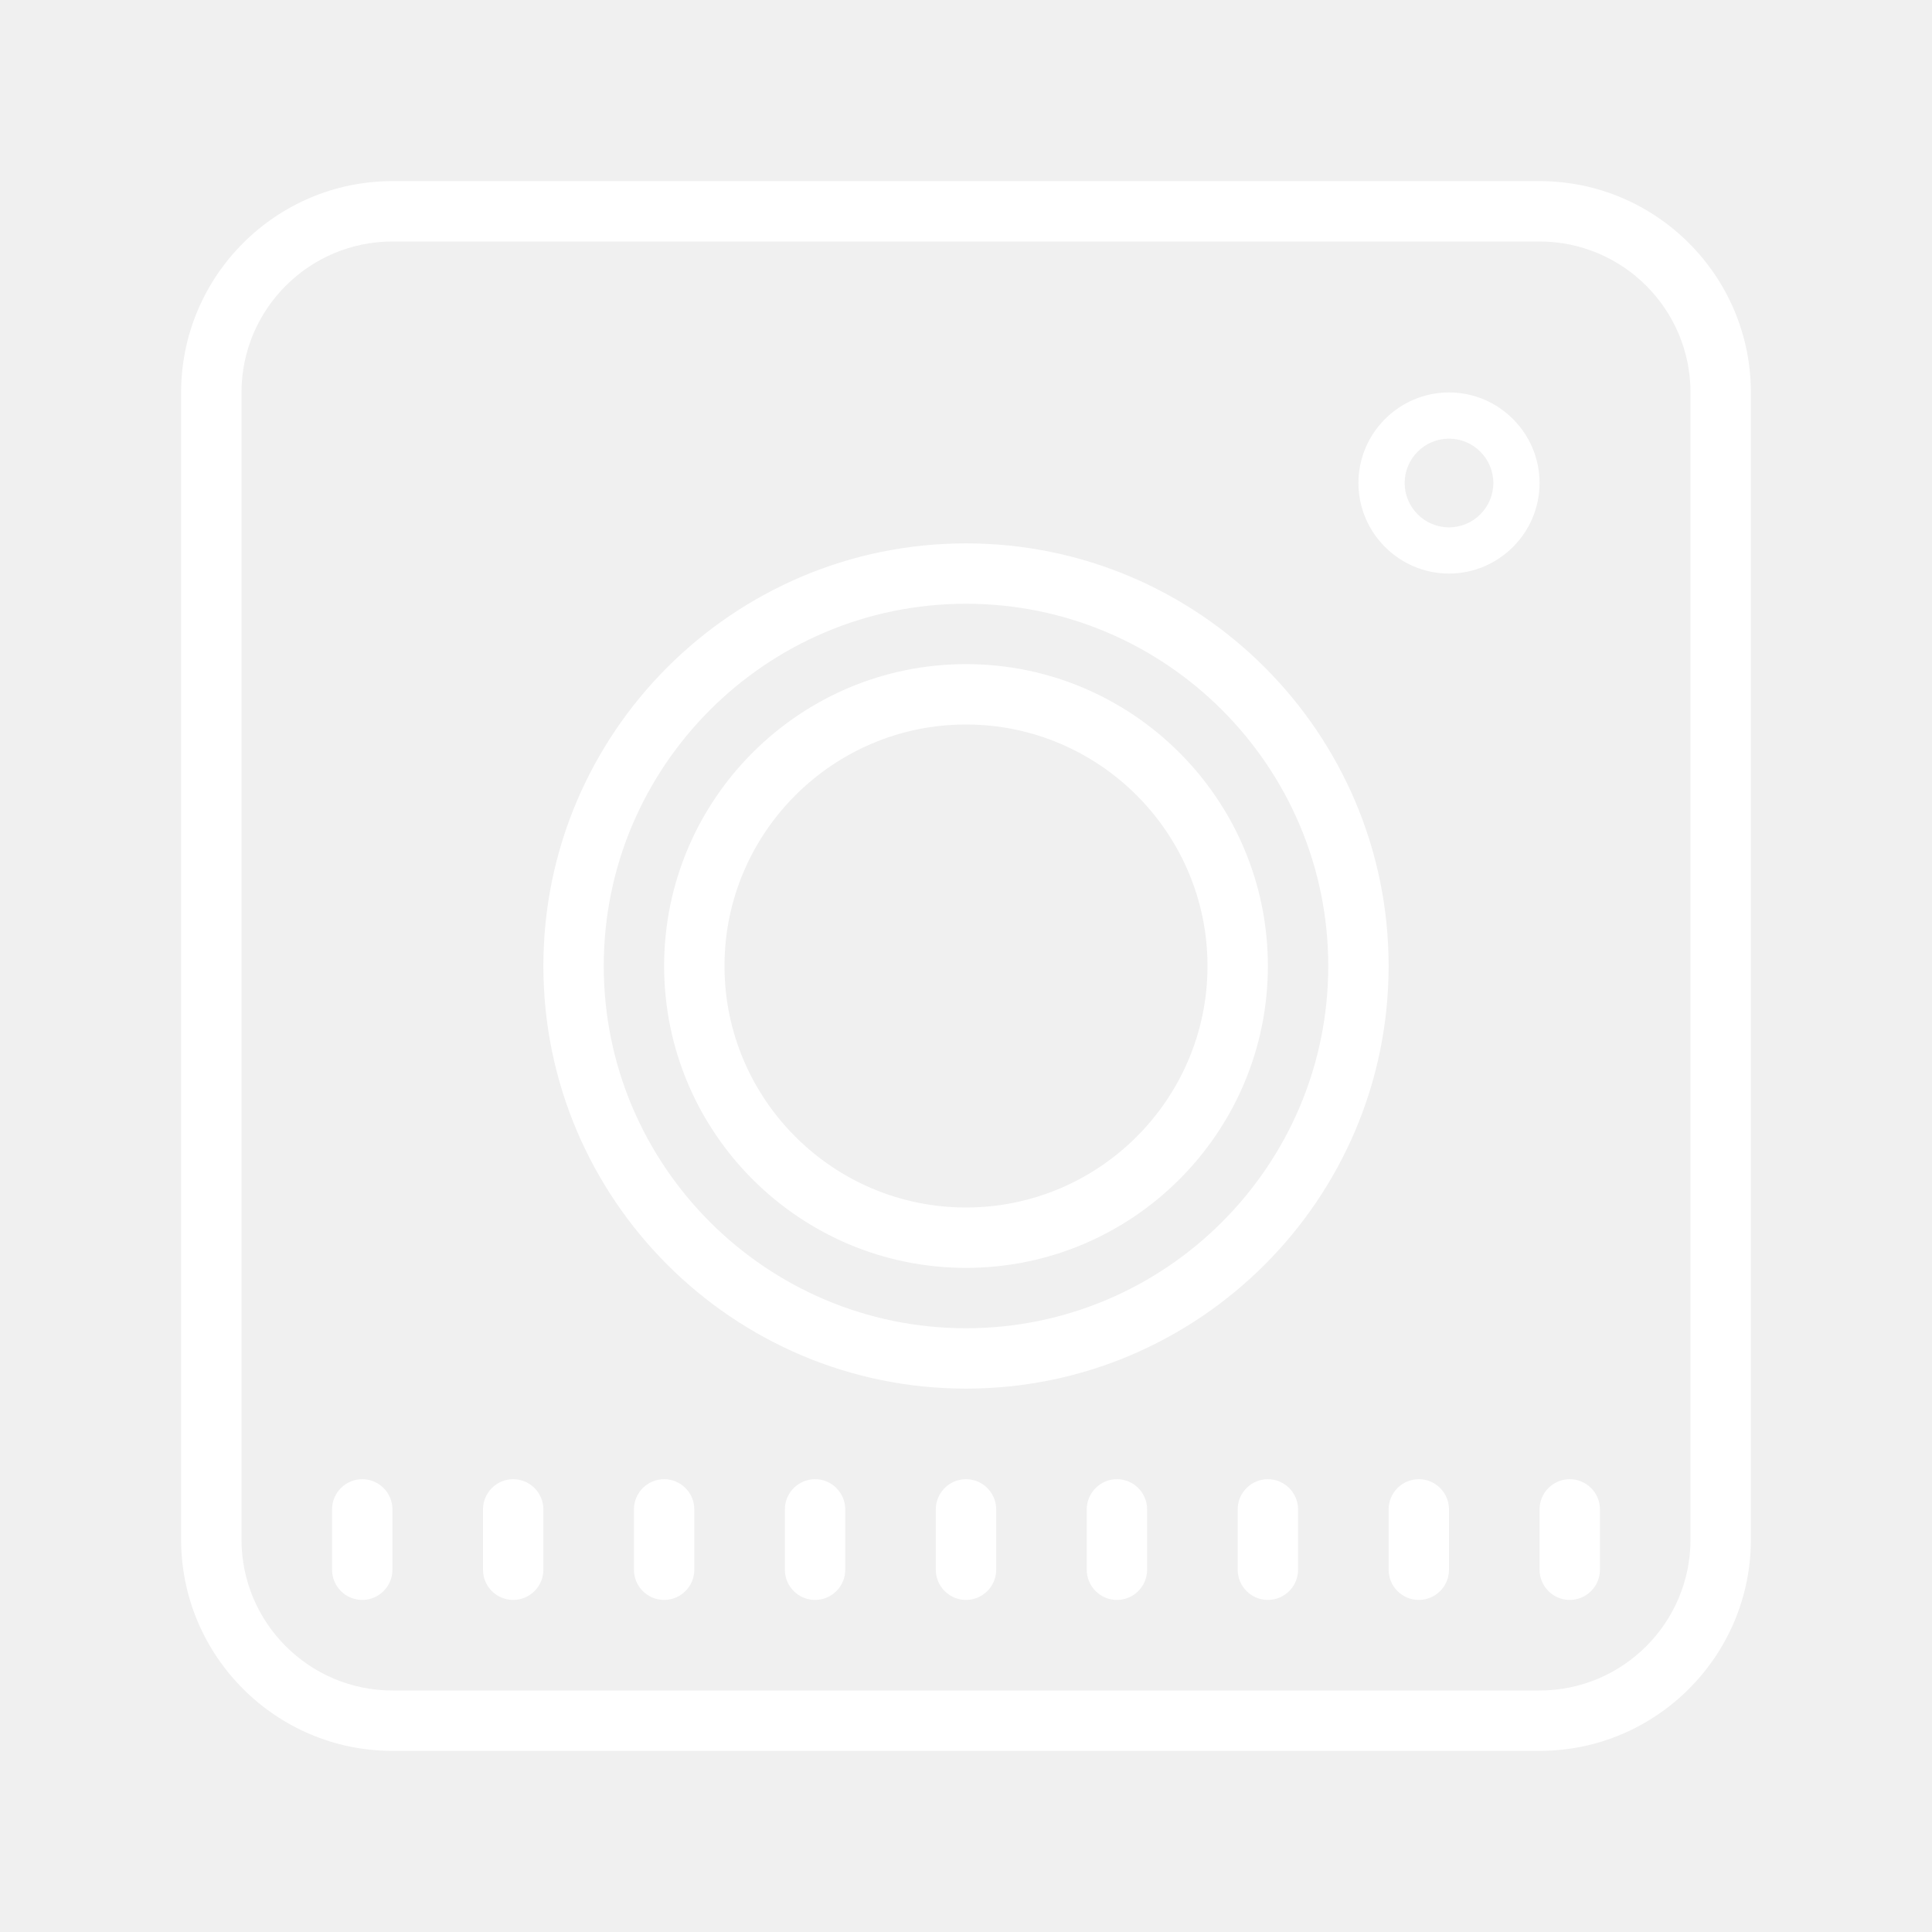
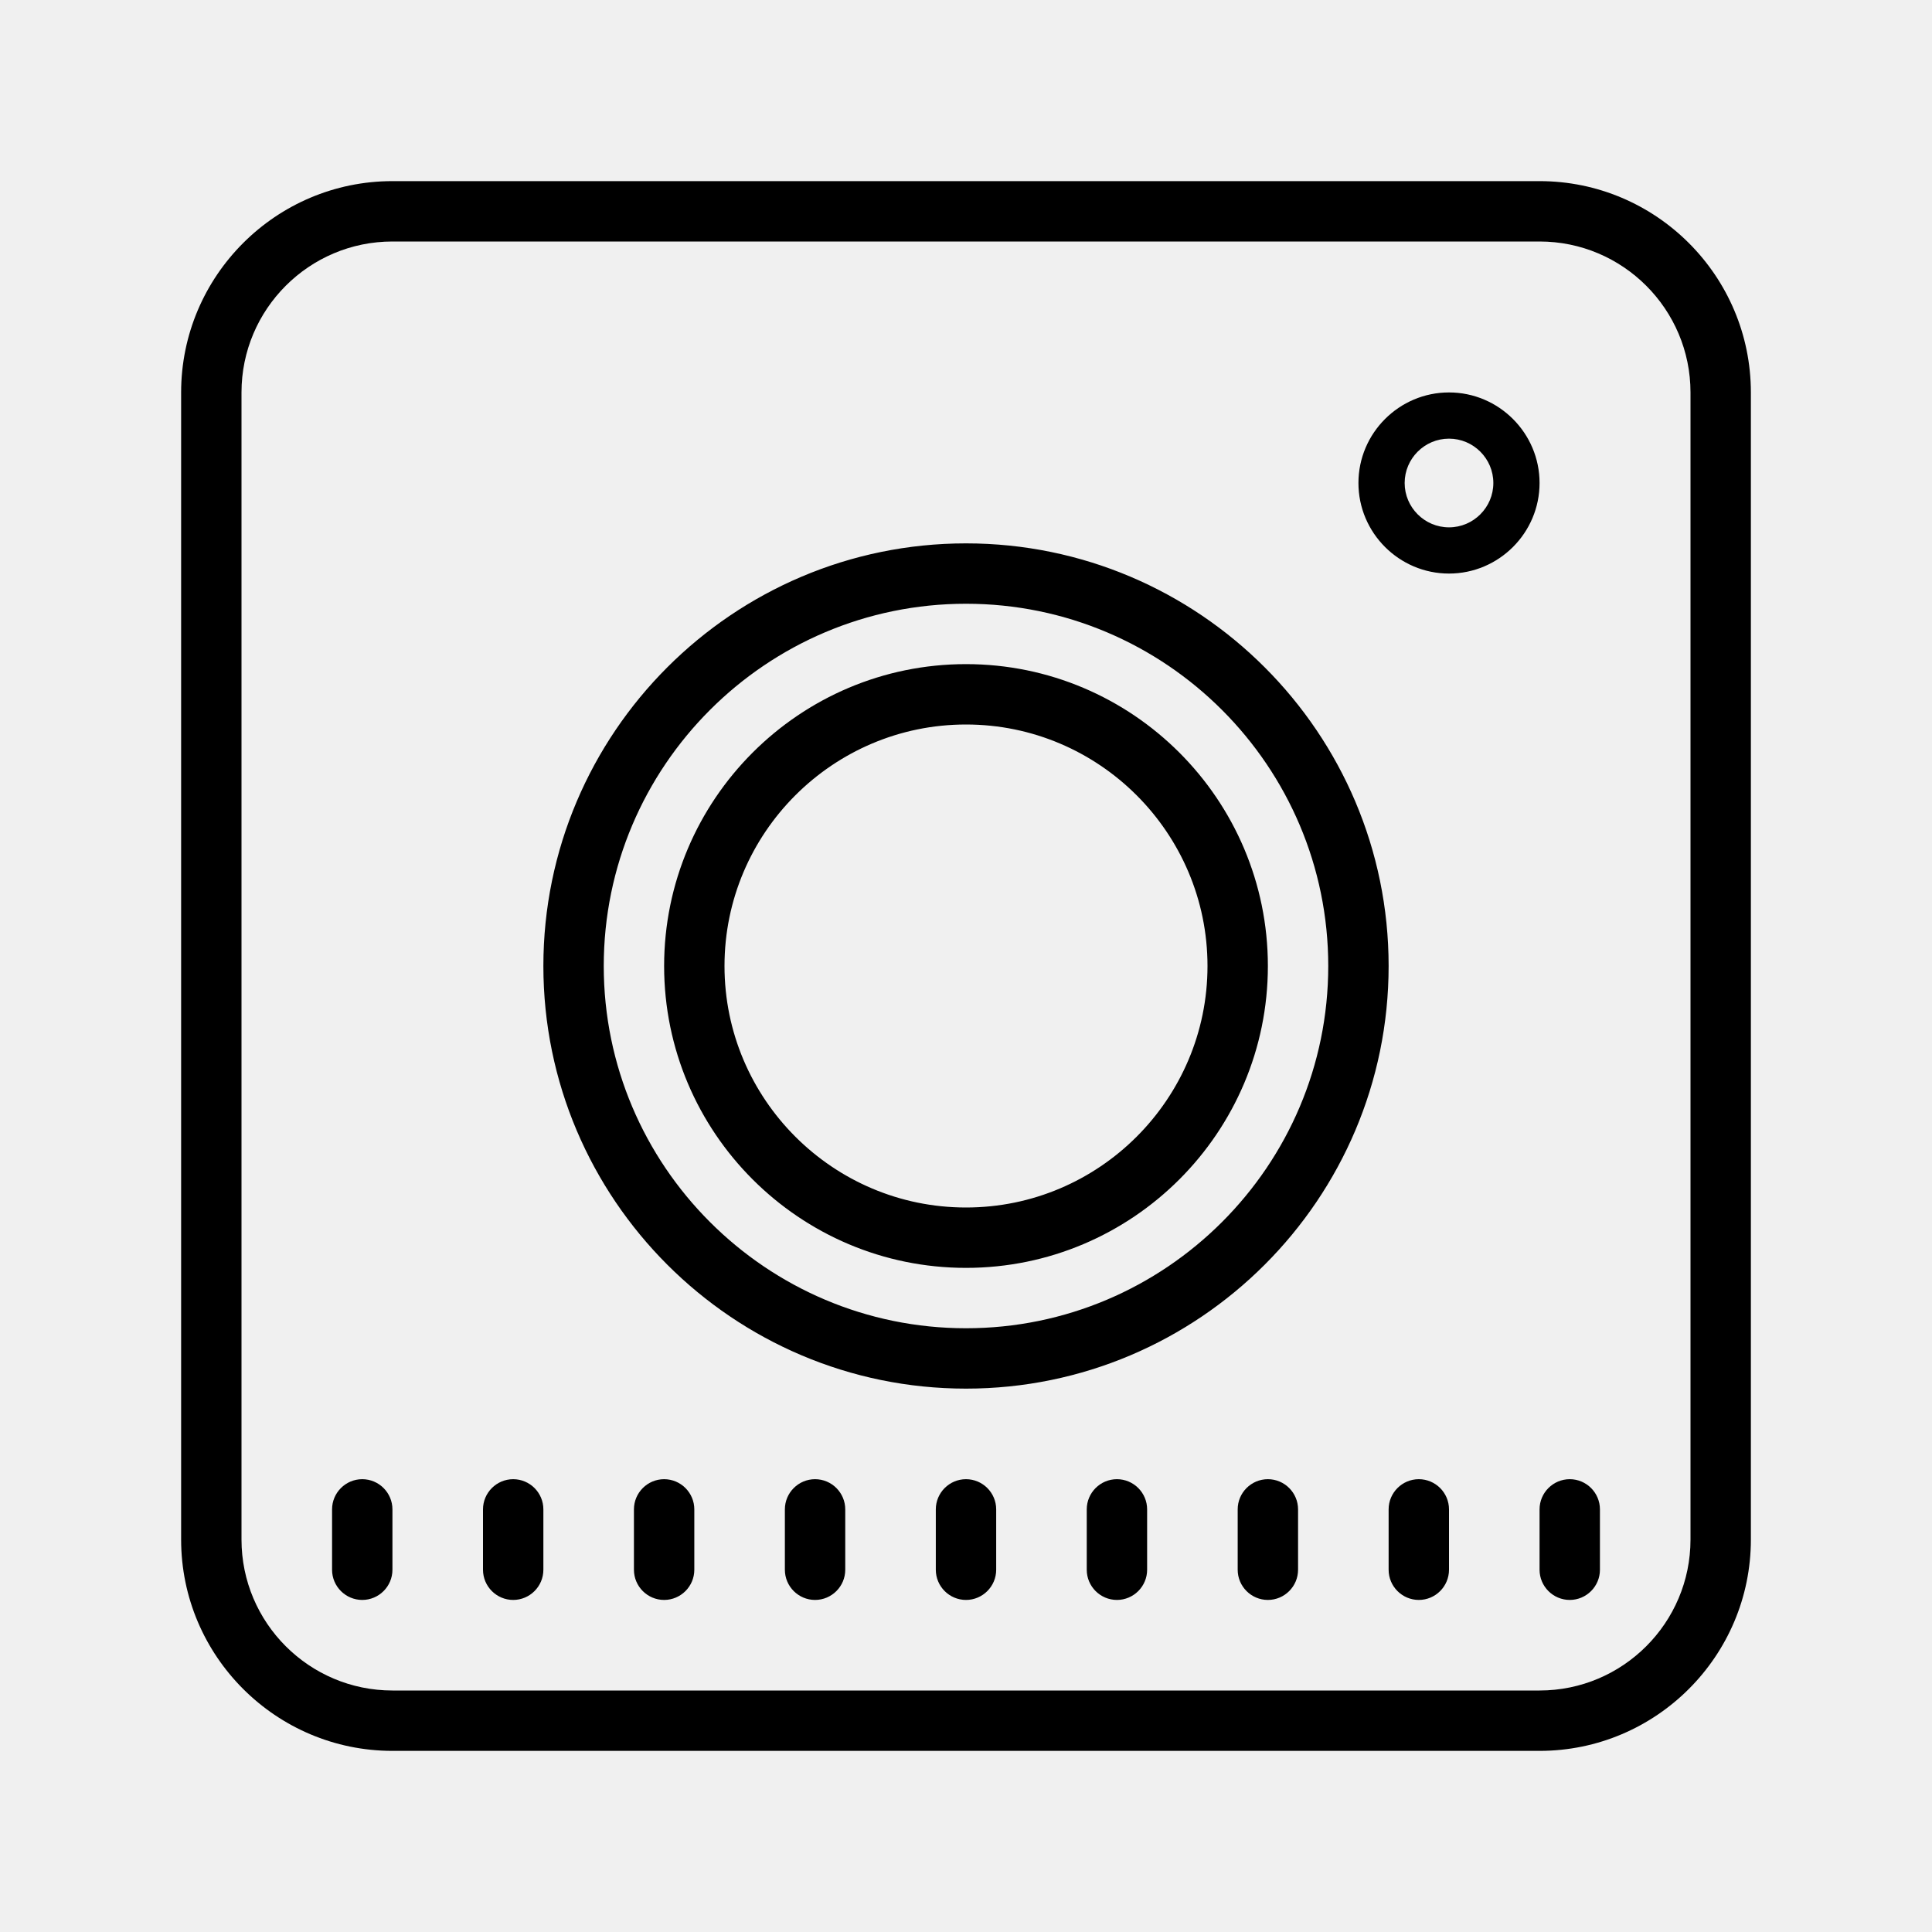
- <svg xmlns="http://www.w3.org/2000/svg" x="0px" y="0px" fill="white" width="100" height="100" viewBox="0 0 64 64">
+ <svg xmlns="http://www.w3.org/2000/svg" x="0px" y="0px" width="100" height="100" viewBox="0 0 64 64">
  <path d="M 13 6 C 9.141 6 6 9.141 6 13 L 6 51 C 6 54.859 9.141 58 13 58 L 51 58 C 54.859 58 58 54.859 58 51 L 58 13 C 58 9.141 54.859 6 51 6 Z M 13 8 L 51 8 C 53.758 8 56 10.242 56 13 L 56 51 C 56 53.758 53.758 56 51 56 L 13 56 C 10.242 56 8 53.758 8 51 L 8 13 C 8 10.242 10.242 8 13 8 Z M 48 13 C 46.348 13 45 14.348 45 16 C 45 17.652 46.348 19 48 19 C 49.652 19 51 17.652 51 16 C 51 14.348 49.652 13 48 13 Z M 48 14.531 C 48.809 14.531 49.469 15.191 49.469 16 C 49.469 16.809 48.809 17.469 48 17.469 C 47.191 17.469 46.531 16.809 46.531 16 C 46.531 15.191 47.191 14.531 48 14.531 Z M 32 18 C 24.281 18 18 24.281 18 32 C 18 39.719 24.281 46 32 46 C 39.719 46 46 39.719 46 32 C 46 24.281 39.719 18 32 18 Z M 32 20 C 38.617 20 44 25.383 44 32 C 44 38.617 38.617 44 32 44 C 25.383 44 20 38.617 20 32 C 20 25.383 25.383 20 32 20 Z M 32 22 C 26.484 22 22 26.484 22 32 C 22 37.516 26.484 42 32 42 C 37.516 42 42 37.516 42 32 C 42 26.484 37.516 22 32 22 Z M 32 24 C 36.41 24 40 27.59 40 32 C 40 36.41 36.41 40 32 40 C 27.59 40 24 36.41 24 32 C 24 27.59 27.59 24 32 24 Z M 12 49 C 11.449 49 11 49.449 11 50 L 11 52 C 11 52.551 11.449 53 12 53 C 12.551 53 13 52.551 13 52 L 13 50 C 13 49.449 12.551 49 12 49 Z M 17 49 C 16.449 49 16 49.449 16 50 L 16 52 C 16 52.551 16.449 53 17 53 C 17.551 53 18 52.551 18 52 L 18 50 C 18 49.449 17.551 49 17 49 Z M 22 49 C 21.449 49 21 49.449 21 50 L 21 52 C 21 52.551 21.449 53 22 53 C 22.551 53 23 52.551 23 52 L 23 50 C 23 49.449 22.551 49 22 49 Z M 27 49 C 26.449 49 26 49.449 26 50 L 26 52 C 26 52.551 26.449 53 27 53 C 27.551 53 28 52.551 28 52 L 28 50 C 28 49.449 27.551 49 27 49 Z M 32 49 C 31.449 49 31 49.449 31 50 L 31 52 C 31 52.551 31.449 53 32 53 C 32.551 53 33 52.551 33 52 L 33 50 C 33 49.449 32.551 49 32 49 Z M 37 49 C 36.449 49 36 49.449 36 50 L 36 52 C 36 52.551 36.449 53 37 53 C 37.551 53 38 52.551 38 52 L 38 50 C 38 49.449 37.551 49 37 49 Z M 42 49 C 41.449 49 41 49.449 41 50 L 41 52 C 41 52.551 41.449 53 42 53 C 42.551 53 43 52.551 43 52 L 43 50 C 43 49.449 42.551 49 42 49 Z M 47 49 C 46.449 49 46 49.449 46 50 L 46 52 C 46 52.551 46.449 53 47 53 C 47.551 53 48 52.551 48 52 L 48 50 C 48 49.449 47.551 49 47 49 Z M 52 49 C 51.449 49 51 49.449 51 50 L 51 52 C 51 52.551 51.449 53 52 53 C 52.551 53 53 52.551 53 52 L 53 50 C 53 49.449 52.551 49 52 49 Z" />
</svg>
